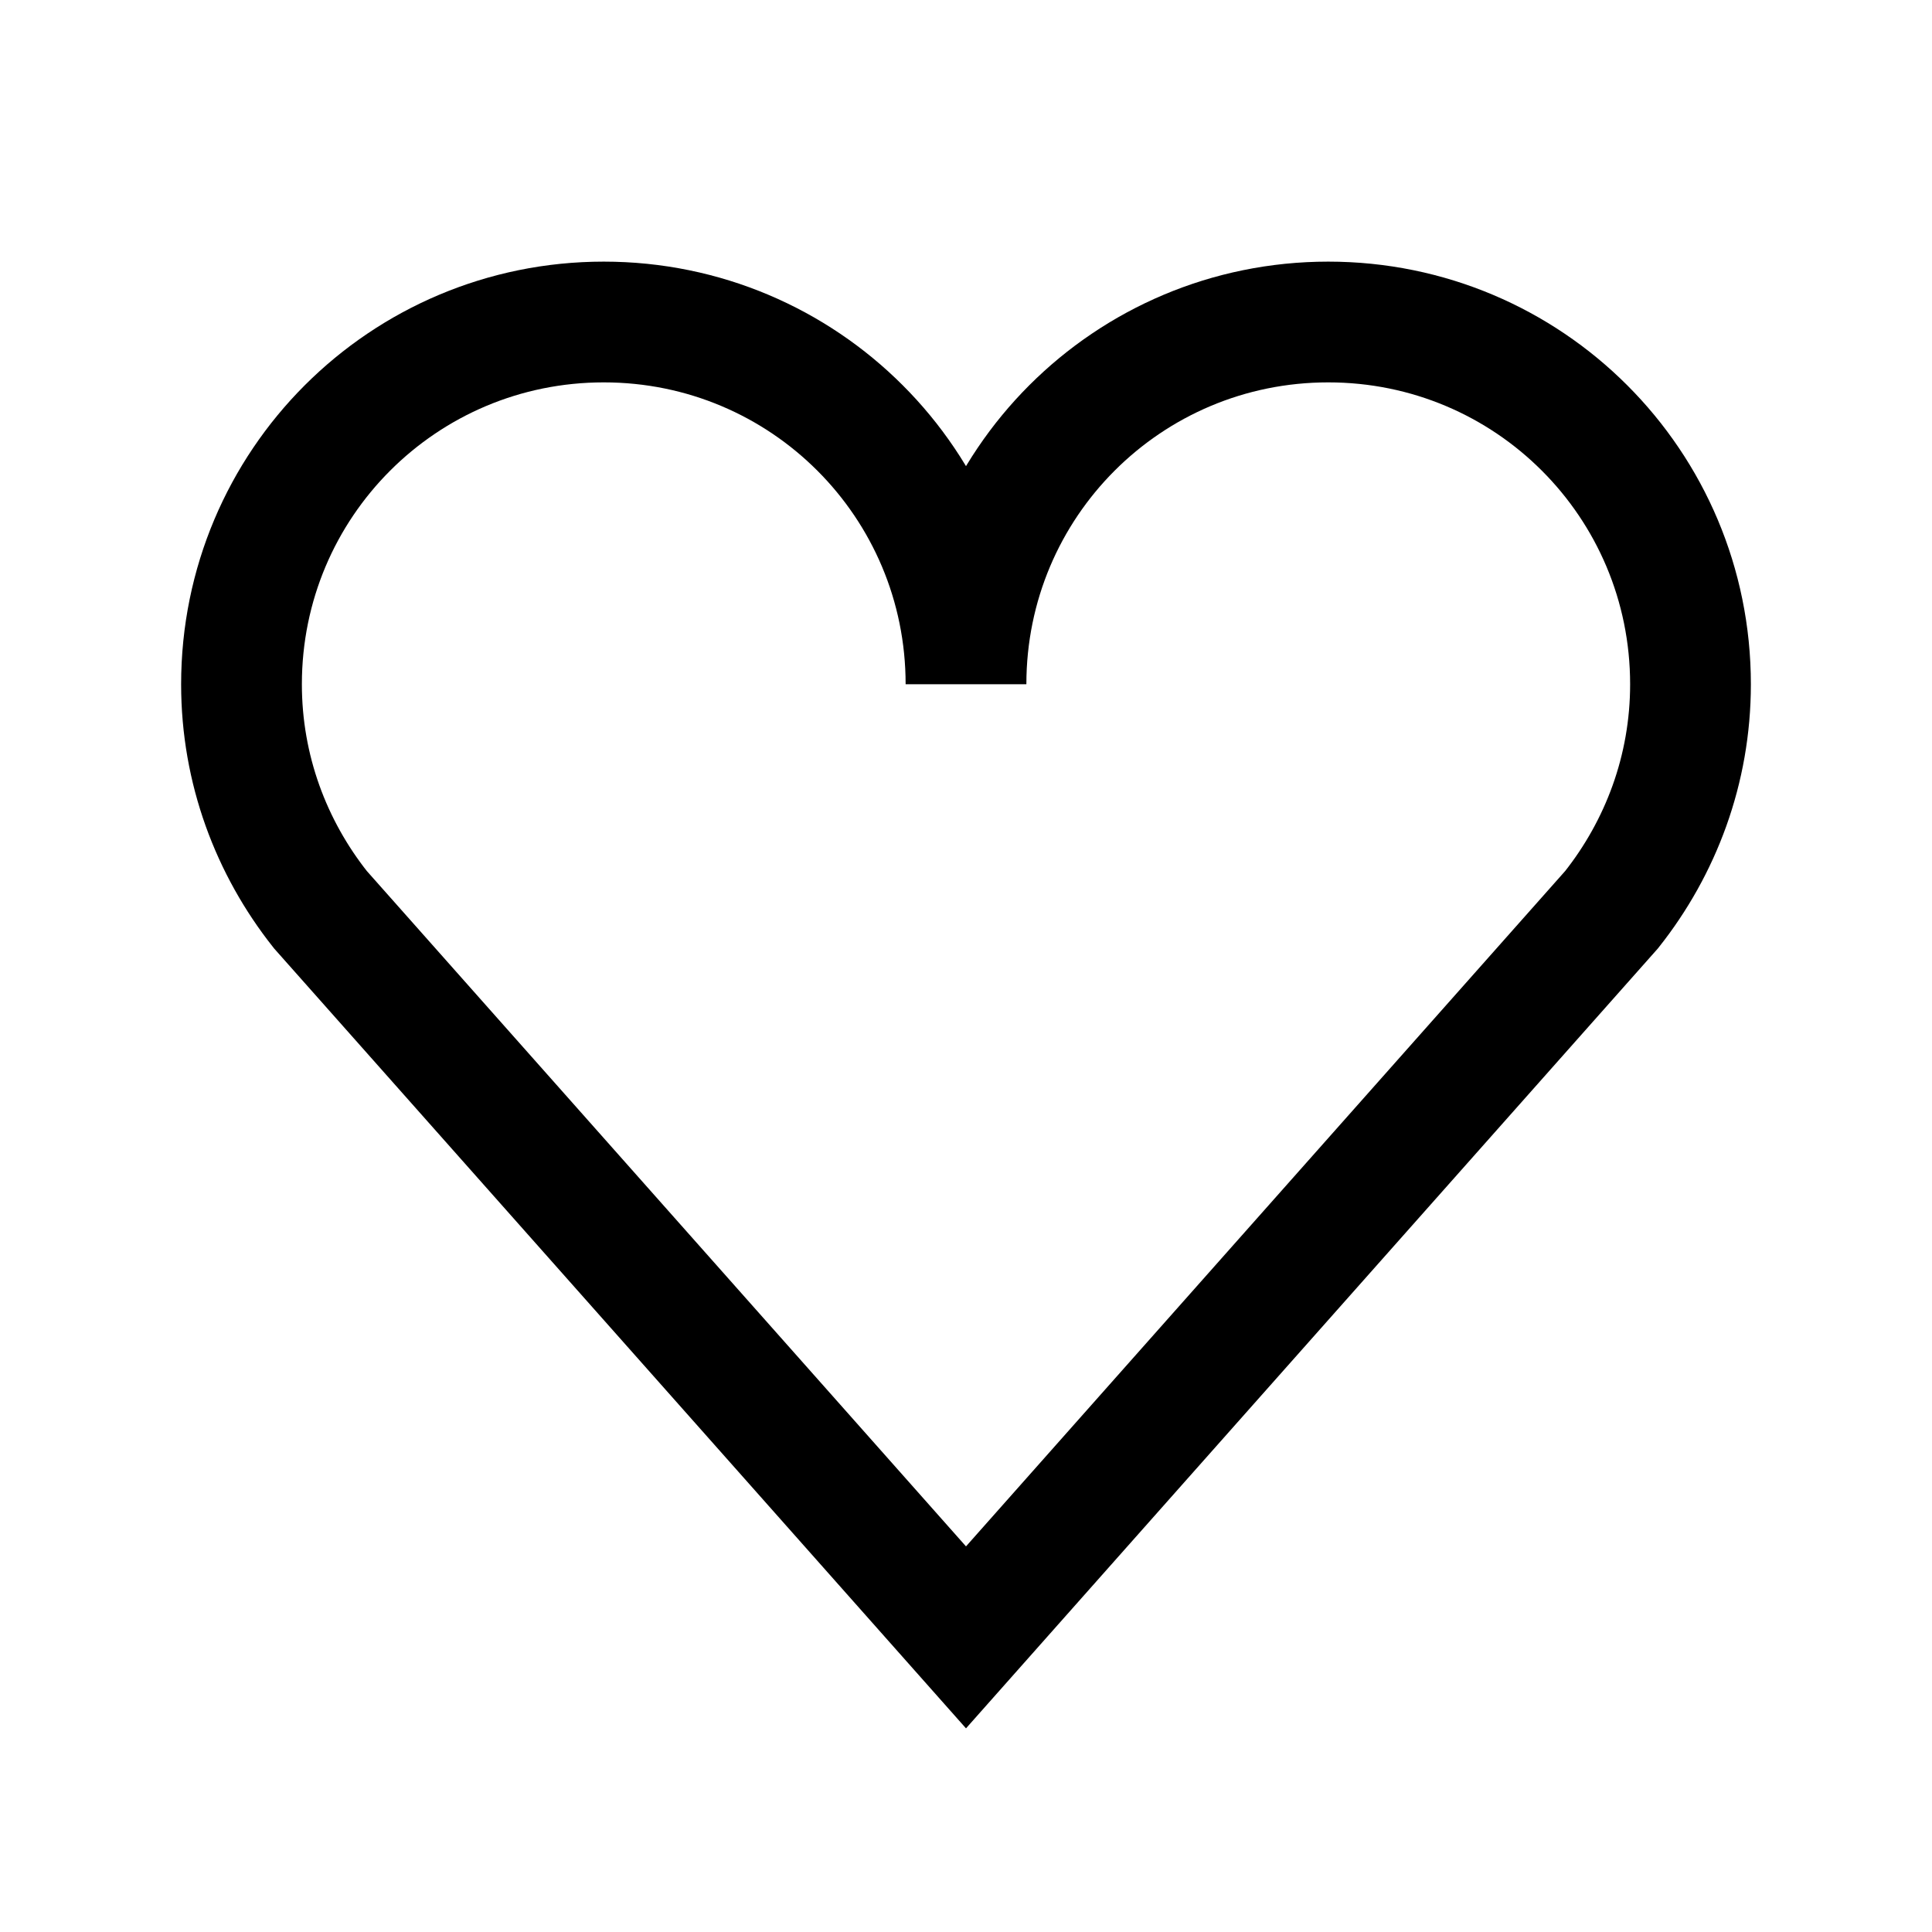
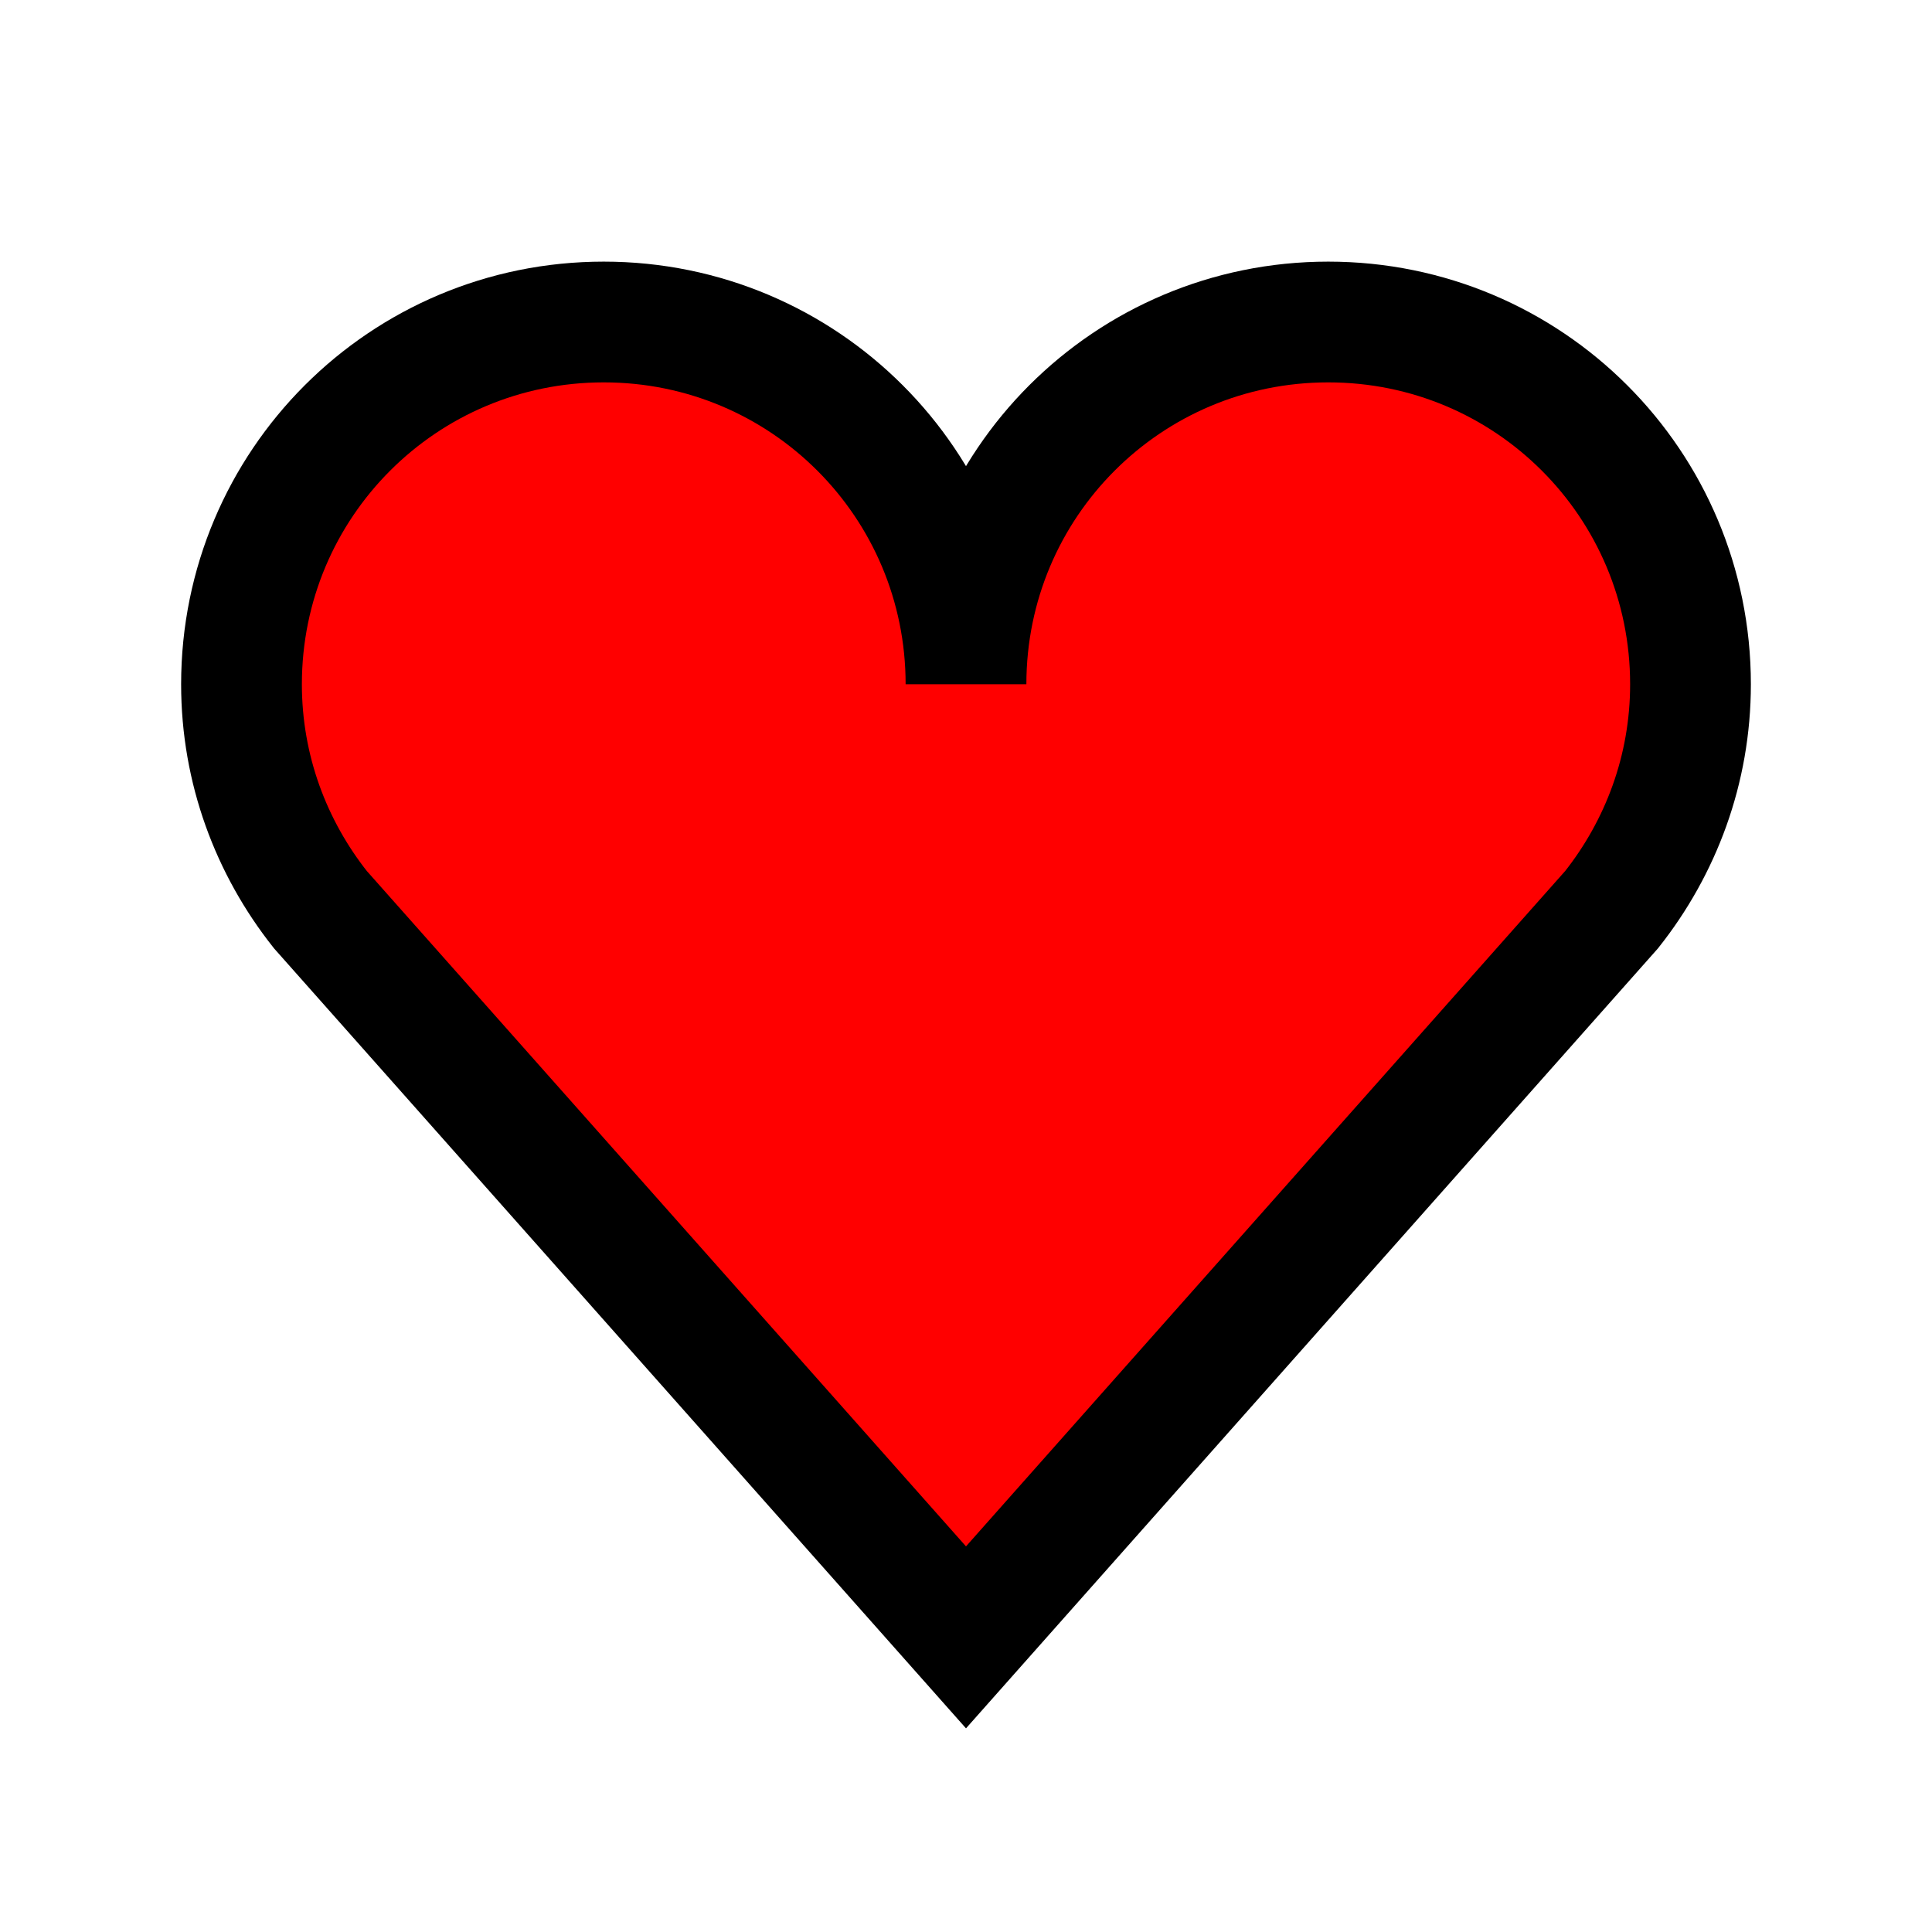
- <svg xmlns="http://www.w3.org/2000/svg" width="24" height="24" viewBox="0 0 24 24" fill="none">
+ <svg xmlns="http://www.w3.org/2000/svg" width="24" height="24" viewBox="0 0 24 24" fill="red">
  <path d="M14.12 17.95L20.02 11.3C20.63 10.53 21 9.56 21 8.5C21 6.01 18.99 4 16.5 4C14.01 4 12 6.01 12 8.5C12 6.01 9.99 4 7.5 4C5.01 4 3 6.01 3 8.5C3 9.56 3.37 10.53 3.98 11.3L9.88 17.95L12 20.34L14.12 17.95Z" fill="" stroke="currentColor" stroke-width="1.5" stroke-miterlimit="10" class="svg-stroke svg-fill" />
</svg>
